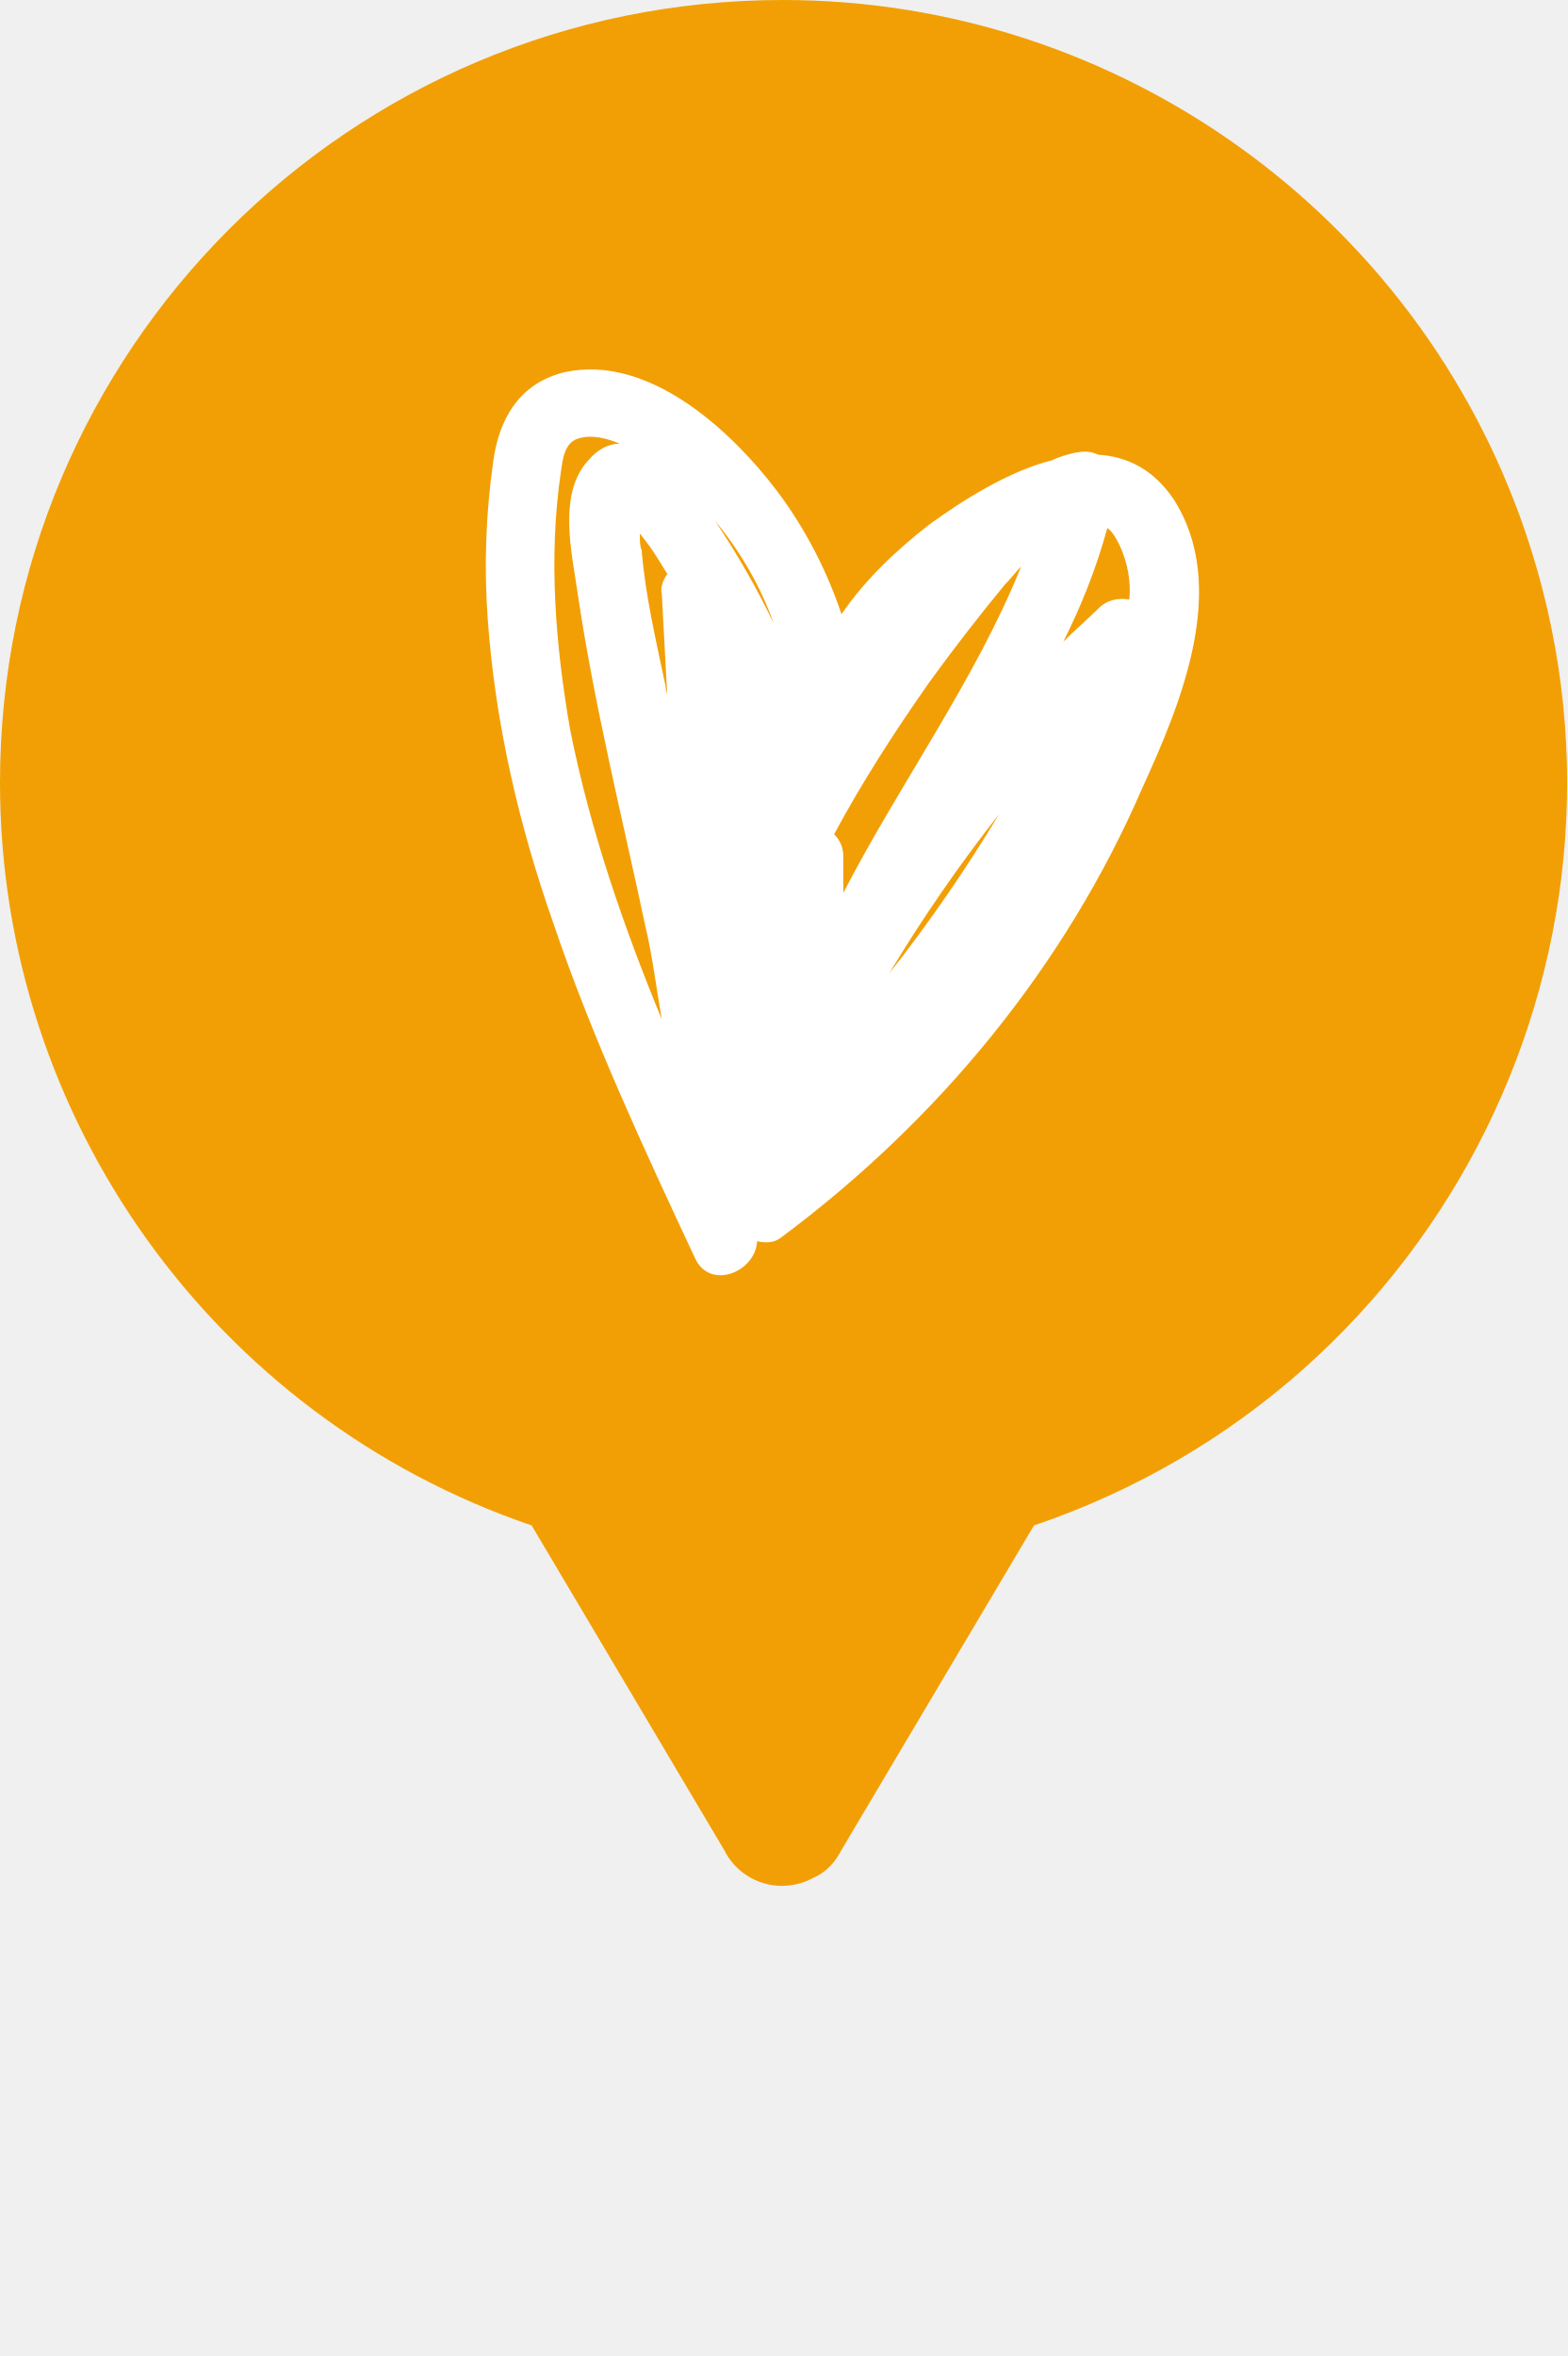
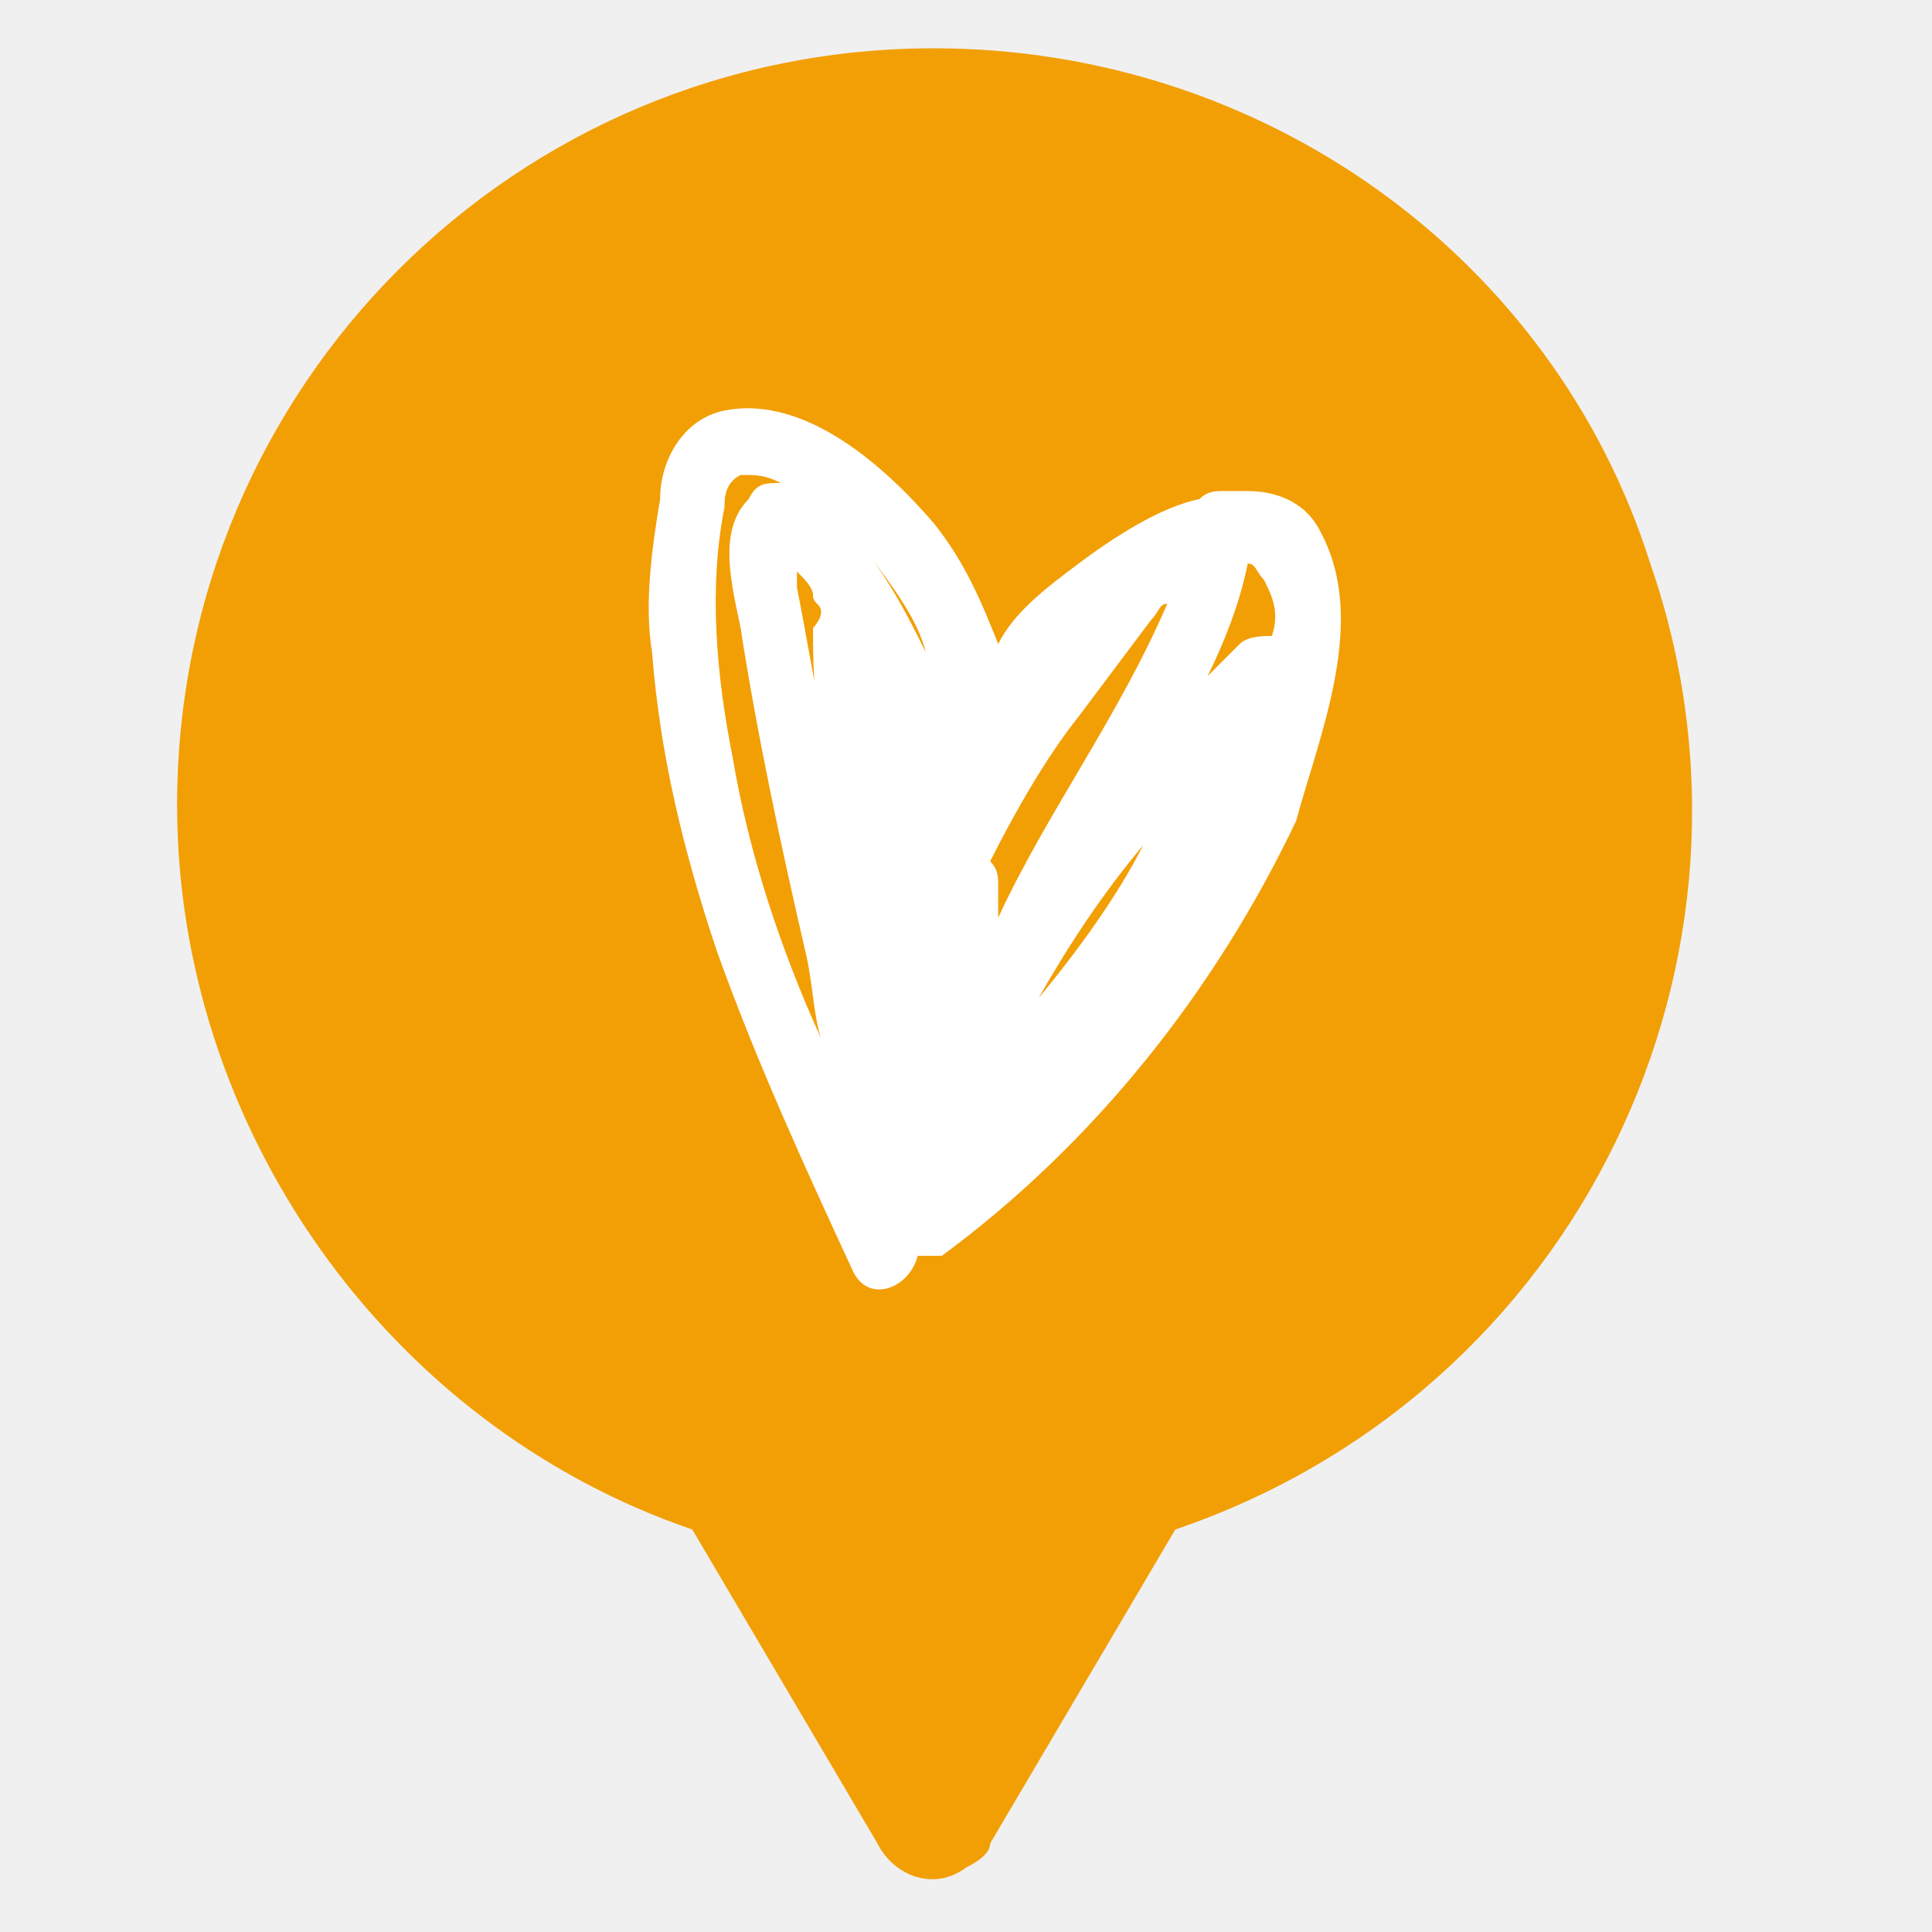
- <svg xmlns="http://www.w3.org/2000/svg" version="1.1" id="Layer_1" x="0px" y="0px" viewBox="0 0 85.5 128.5" style="enable-background:new 0 0 85.5 128.5;" xml:space="preserve">
+ <svg xmlns="http://www.w3.org/2000/svg" version="1.1" id="Layer_1" x="0px" y="0px" viewBox="0 0 24 24" style="enable-background:new 0 0 24 24;" xml:space="preserve">
  <style type="text/css">
	.st0{fill:#F29F05;}
	.st1{fill:#FFFFFF;}
</style>
-   <polygon class="st0" points="12.3,17.4 23.2,7.7 40.6,3.8 61.6,7.7 75.7,23.8 81,38 77.7,57 73.6,67.5 61.6,77.7 53,81.2 42.7,97.6   33.2,80.8 22.1,76.6 14.4,69.6 7.8,59.7 3.6,42.7 3.6,31.9 " />
-   <path class="st0" d="M42.7,0C19.1,0,0,19.1,0,42.7C0,61,11.7,77.3,29,83.2l10.5,17.7c0.9,1.8,3.1,2.5,4.9,1.5  c0.7-0.3,1.2-0.9,1.5-1.5l10.5-17.7C78.8,75.6,90.8,51.3,83.2,29C77.3,11.7,61,0,42.7,0z M54,75.8c-1,0.4-2,0.6-3.1,0.9l-5.1,8.6  l-3,5l-3-5l-5.1-8.6c-1-0.2-2.1-0.5-3.1-0.9c-18.3-6.2-28.1-26-21.9-44.3S35.7,3.4,54,9.6s28.1,26,21.9,44.3  C72.3,64.2,64.3,72.3,54,75.8L54,75.8z" />
-   <path class="st1" d="M64,27.2c-1.1-1.6-2.5-2.3-4.1-2.4c-0.4-0.2-0.8-0.2-1.3-0.1c-0.4,0.1-0.8,0.2-1.2,0.4  c-2.4,0.6-4.9,2.2-6.7,3.5c-1.8,1.4-3.5,3-4.8,4.9c-0.8-2.4-2-4.7-3.5-6.7c-2.5-3.3-7-7.5-11.6-6.5c-2.5,0.6-3.6,2.6-3.9,4.9  c-0.4,2.8-0.5,5.7-0.3,8.5c0.4,5.7,1.7,11.3,3.6,16.7c2.1,6.2,4.9,12.2,7.7,18.2c0.8,1.8,3.3,0.8,3.4-0.9c0.5,0.1,0.9,0.1,1.3-0.2  c8.6-6.4,15.5-14.8,19.7-24.5C64.4,38.4,67.1,32,64,27.2z M50.7,37.2c1.3-1.8,2.7-3.6,4.1-5.3c0.3-0.3,0.6-0.7,0.9-1  c-2.5,6.2-6.6,11.8-9.7,17.8c0-0.7,0-1.3,0-2c0-0.5-0.2-0.9-0.5-1.2C47,42.7,48.8,39.9,50.7,37.2z M34.9,29.1  C35,29.2,35,29.2,34.9,29.1c0.4,0.5,0.7,0.9,1,1.4c0.2,0.3,0.3,0.5,0.5,0.8c-0.2,0.3-0.4,0.7-0.3,1.1c0.1,1.9,0.2,3.8,0.3,5.6  c0-0.2-0.1-0.4-0.1-0.6c-0.5-2.4-1.1-4.9-1.3-7.4C34.9,29.8,34.9,29.5,34.9,29.1z M46.2,59.7C46.2,59.7,46.2,59.7,46.2,59.7  C46.2,59.7,46.2,59.7,46.2,59.7C46.2,59.7,46.2,59.7,46.2,59.7z M48.5,53.1c1.8-3,3.8-5.9,6-8.7C52.7,47.4,50.7,50.3,48.5,53.1z   M61.6,32.7c-0.6-0.1-1.2,0-1.7,0.5c-0.6,0.6-1.3,1.2-1.9,1.8c1-2,1.8-4,2.4-6.2c0.3,0.2,0.5,0.6,0.7,1  C61.5,30.7,61.7,31.7,61.6,32.7z M42.2,34c-0.9-1.9-2-3.8-3.2-5.6C40.4,30.1,41.5,32,42.2,34z M30.6,25.7c0.1-0.7,0.2-1.6,1-1.8  c0.7-0.2,1.5,0,2.2,0.3c-0.6,0-1.2,0.3-1.7,0.9c-1.7,1.8-0.9,5.1-0.6,7.2c0.9,6.1,2.4,12.1,3.7,18.2c0.4,1.7,0.6,3.4,0.9,5.1  c-2.1-5.1-3.9-10.3-5-15.8C30.3,35.2,29.9,30.4,30.6,25.7z" />
+   <polygon class="st0" points="4.9,4.5 7.3,2.3 11.2,1.5 15.8,2.3 18.9,5.9 20.1,9 19.4,13.2 18.5,15.6 15.8,17.8 13.9,18.6   11.6,22.2 9.5,18.5 7.1,17.6 5.4,16 3.9,13.8 3,10.1 3,7.7 " />
+   <path class="st0" d="M11.6,0.6c-5.2,0-9.4,4.2-9.4,9.4c0,4,2.6,7.7,6.4,9l2.3,3.9c0.2,0.4,0.7,0.6,1.1,0.3c0.2-0.1,0.3-0.2,0.3-0.3  l2.3-3.9c5-1.7,7.6-7.1,5.9-12C19.3,3.2,15.7,0.6,11.6,0.6z M14.1,17.4c-0.2,0.1-0.4,0.1-0.7,0.2l-1.1,1.9l-0.7,1.1L11,19.5  l-1.1-1.9c-0.2,0-0.5-0.1-0.7-0.2C5.1,16,3,11.6,4.3,7.6s5.8-6.2,9.8-4.8s6.2,5.8,4.8,9.8C18.2,14.8,16.4,16.6,14.1,17.4L14.1,17.4z  " />
+   <path class="st1" d="M16.4,6.6c-0.2-0.4-0.6-0.5-0.9-0.5c-0.1,0-0.2,0-0.3,0c-0.1,0-0.2,0-0.3,0.1c-0.5,0.1-1.1,0.5-1.5,0.8  C13,7.3,12.6,7.6,12.4,8c-0.2-0.5-0.4-1-0.8-1.5C11,5.8,10,4.9,9,5.1C8.5,5.2,8.2,5.7,8.2,6.2C8.1,6.8,8,7.5,8.1,8.1  c0.1,1.3,0.4,2.5,0.8,3.7c0.5,1.4,1.1,2.7,1.7,4c0.2,0.4,0.7,0.2,0.8-0.2c0.1,0,0.2,0,0.3,0c1.9-1.4,3.4-3.3,4.4-5.4  C16.4,9.1,17,7.7,16.4,6.6z M13.4,8.9c0.3-0.4,0.6-0.8,0.9-1.2c0.1-0.1,0.1-0.2,0.2-0.2c-0.6,1.4-1.5,2.6-2.1,3.9c0-0.2,0-0.3,0-0.4  c0-0.1,0-0.2-0.1-0.3C12.6,10.1,13,9.4,13.4,8.9z M9.9,7.1C9.9,7.1,9.9,7.1,9.9,7.1c0.1,0.1,0.2,0.2,0.2,0.3c0,0.1,0.1,0.1,0.1,0.2  c0,0.1-0.1,0.2-0.1,0.2c0,0.4,0,0.8,0.1,1.2c0,0,0-0.1,0-0.1C10.1,8.4,10,7.8,9.9,7.3C9.9,7.2,9.9,7.1,9.9,7.1z M12.4,13.8  L12.4,13.8L12.4,13.8L12.4,13.8z M12.9,12.4c0.4-0.7,0.8-1.3,1.3-1.9C13.9,11.1,13.4,11.8,12.9,12.4z M15.8,7.9  c-0.1,0-0.3,0-0.4,0.1c-0.1,0.1-0.3,0.3-0.4,0.4c0.2-0.4,0.4-0.9,0.5-1.4c0.1,0,0.1,0.1,0.2,0.2C15.8,7.4,15.9,7.6,15.8,7.9z   M11.5,8.1c-0.2-0.4-0.4-0.8-0.7-1.2C11.1,7.3,11.4,7.7,11.5,8.1z M9,6.3C9,6.2,9,6,9.2,5.9c0.2,0,0.3,0,0.5,0.1  C9.5,6,9.4,6,9.3,6.2C8.9,6.6,9.1,7.3,9.2,7.8c0.2,1.3,0.5,2.7,0.8,4c0.1,0.4,0.1,0.8,0.2,1.1c-0.5-1.1-0.9-2.3-1.1-3.5  C8.9,8.4,8.8,7.3,9,6.3z" />
</svg>
